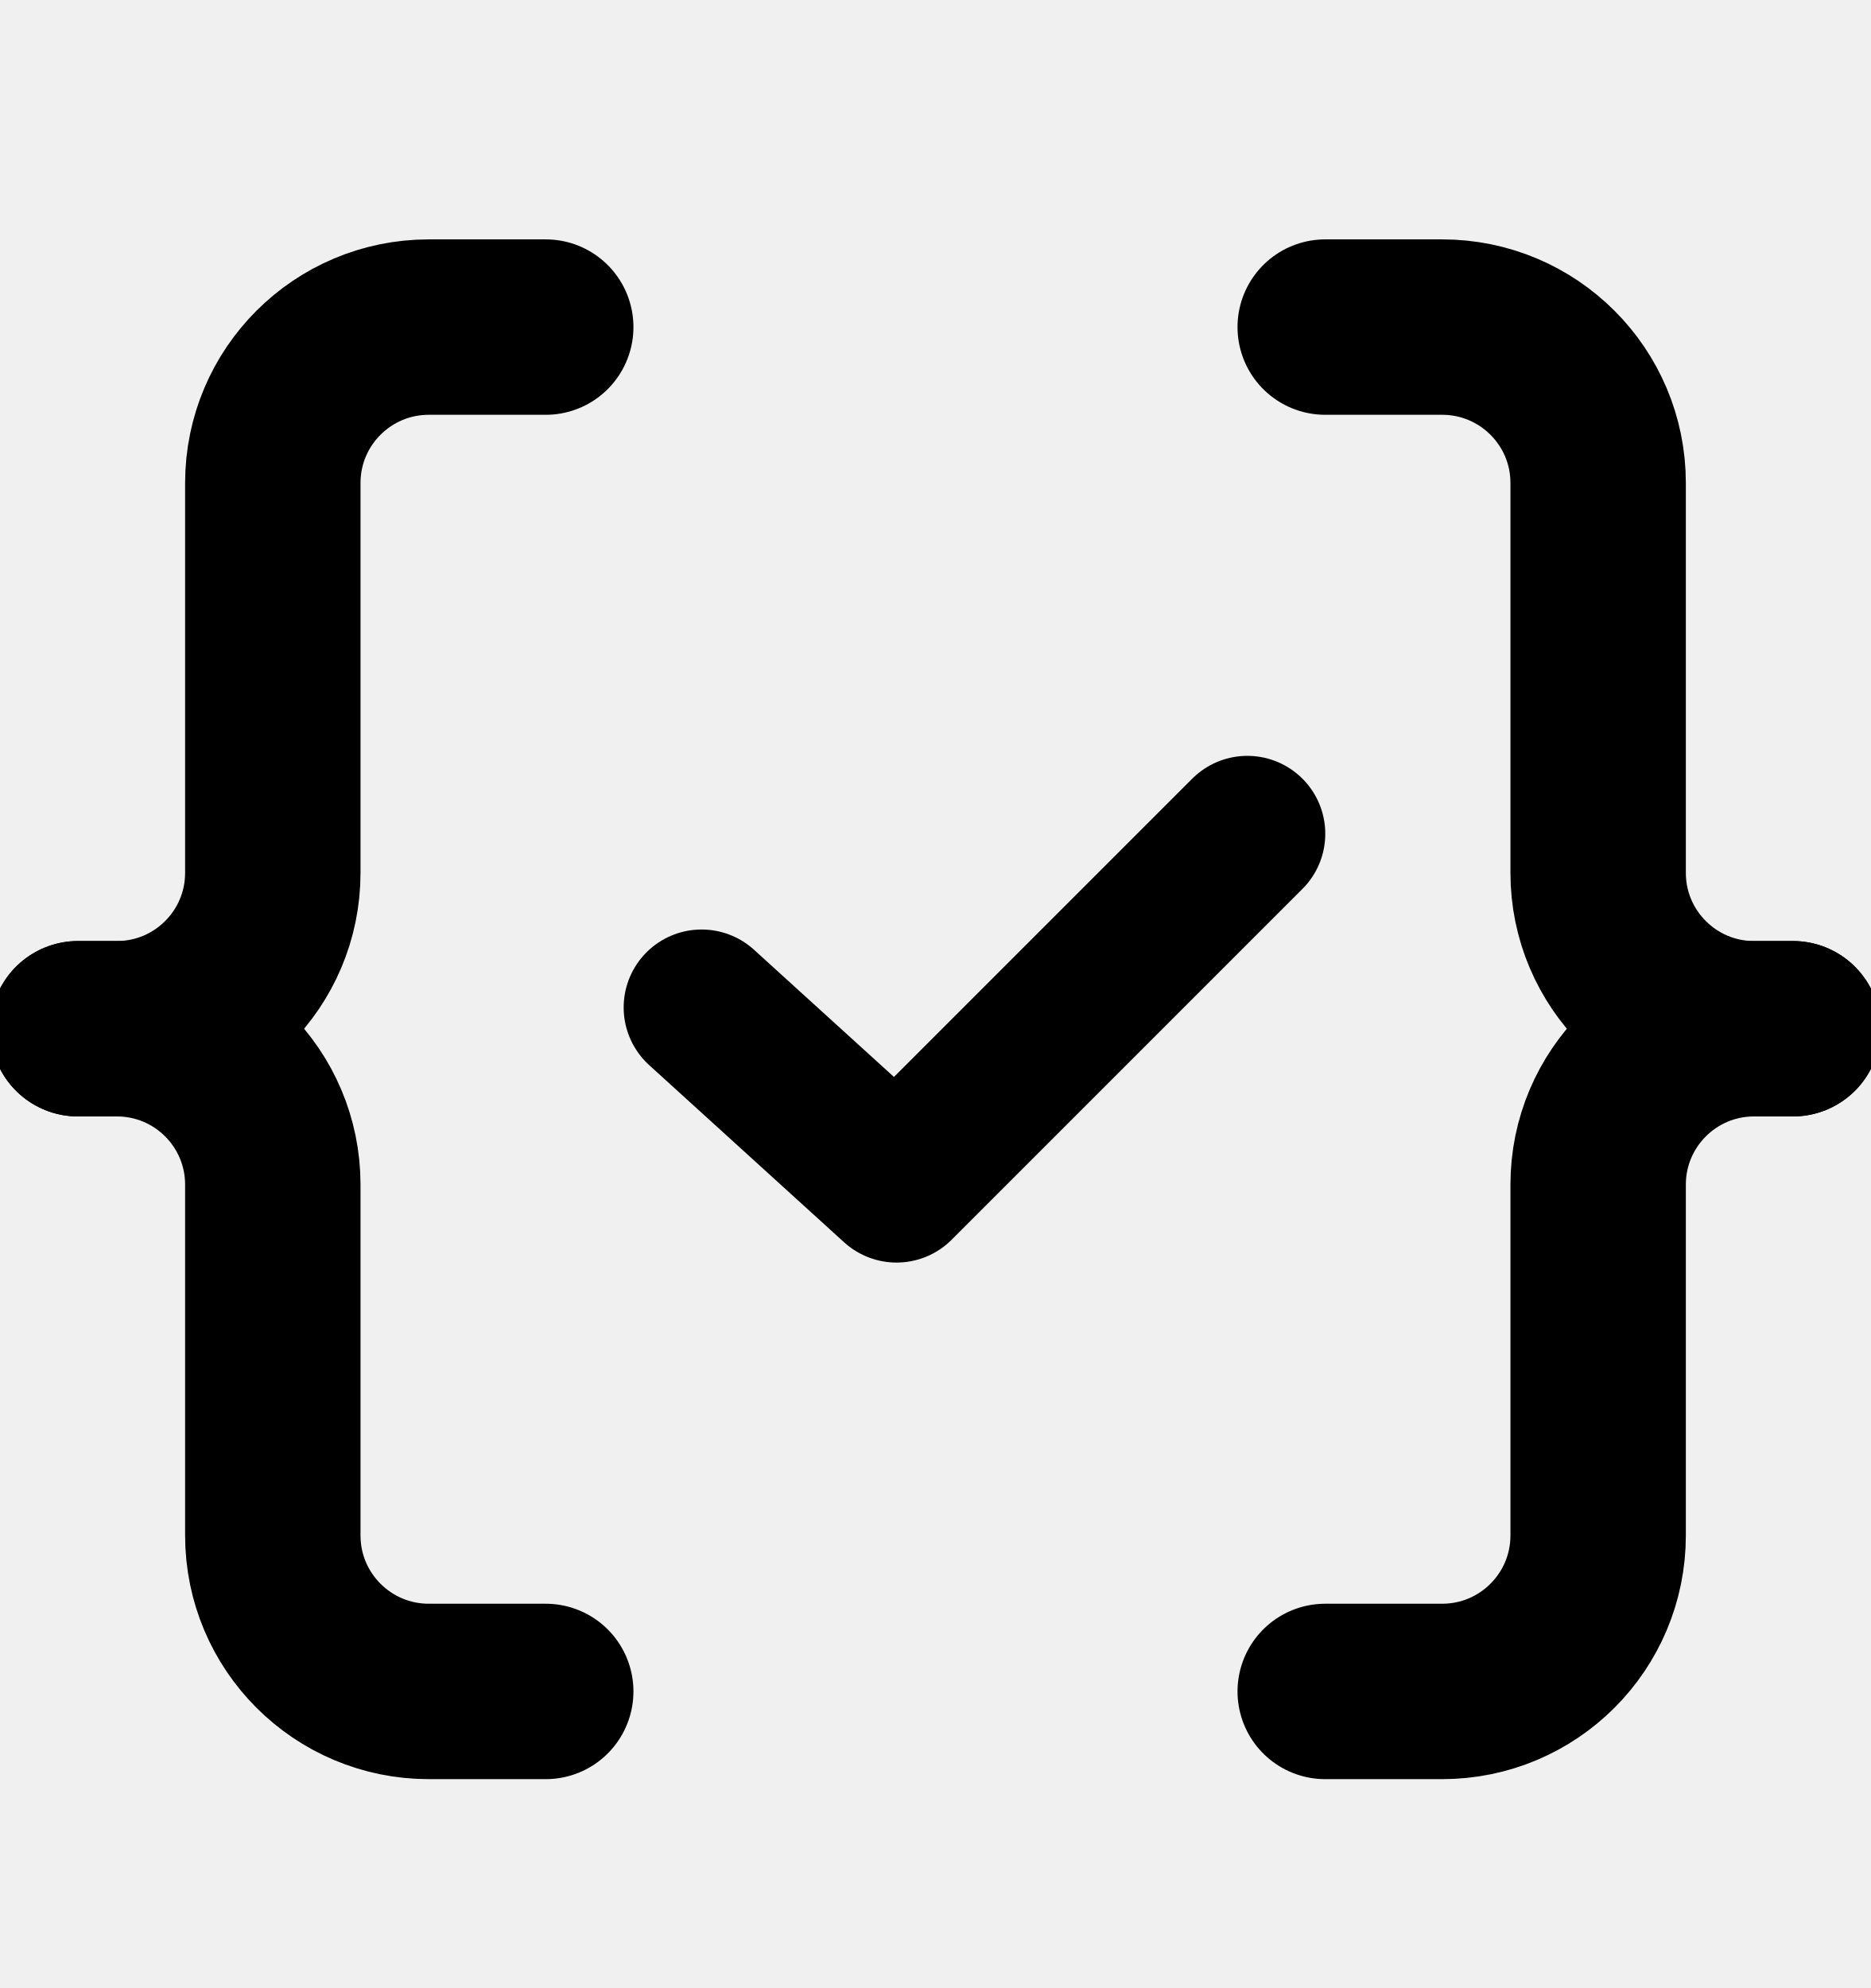
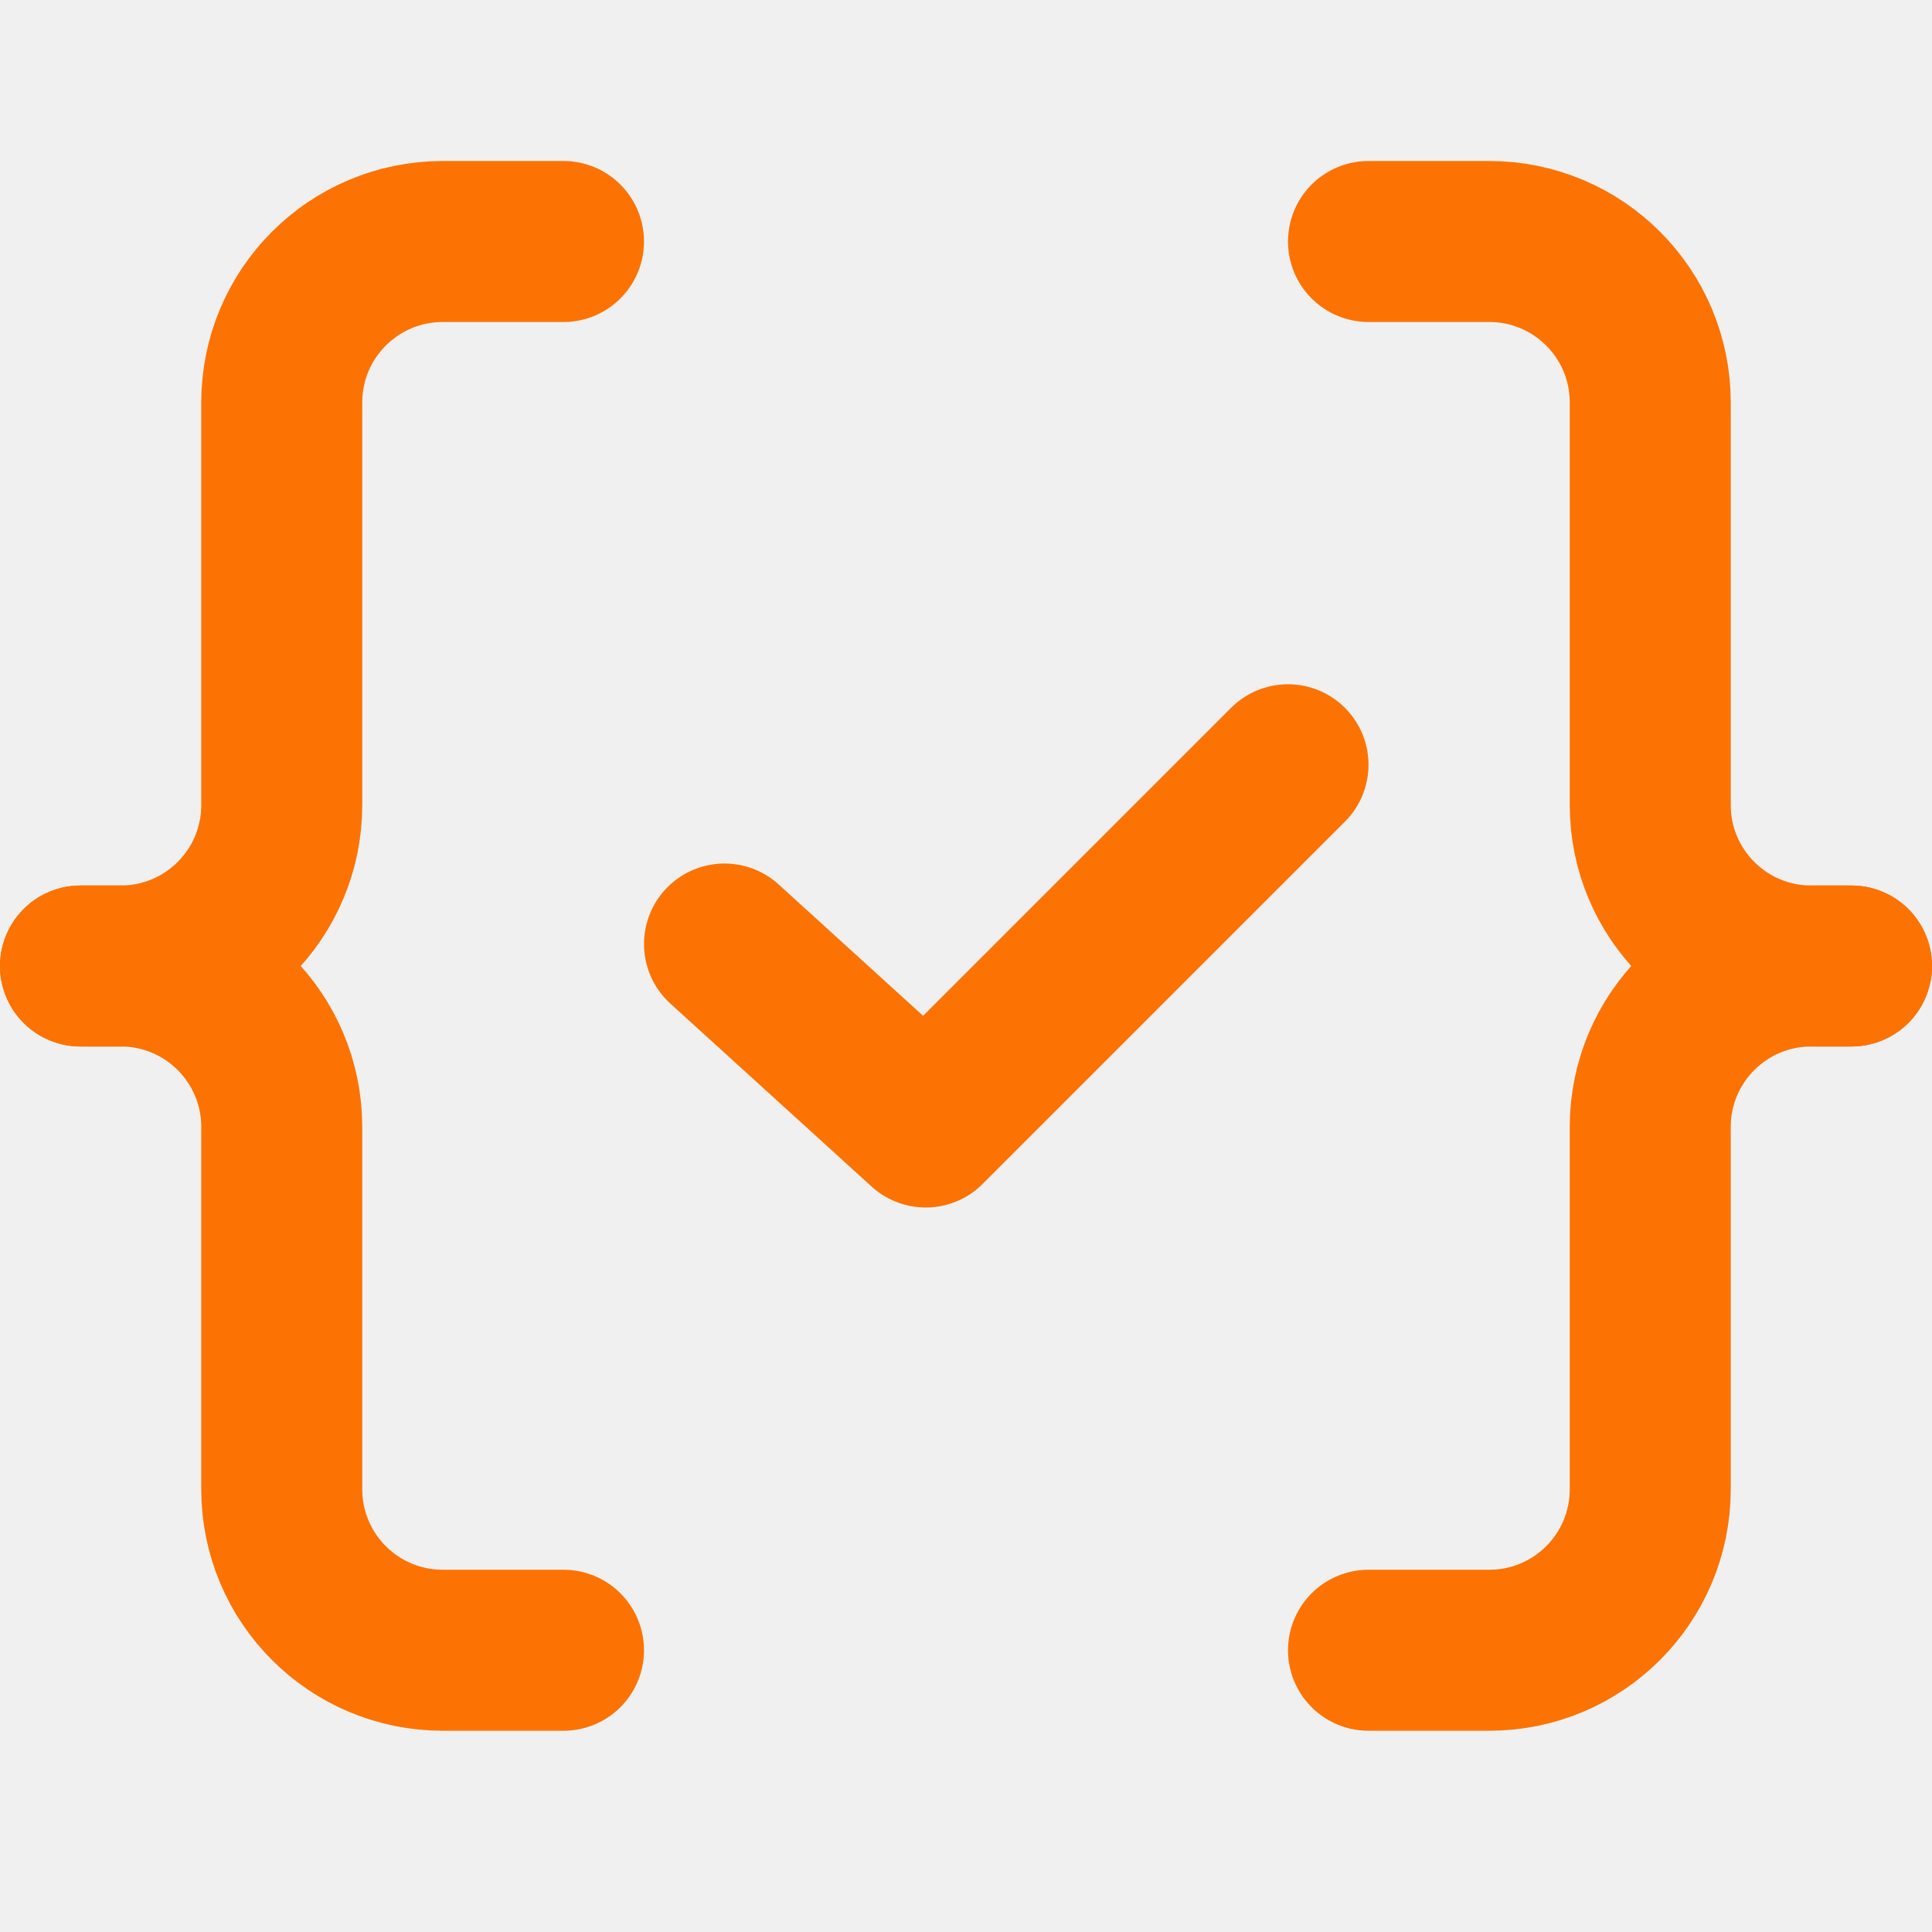
- <svg xmlns="http://www.w3.org/2000/svg" width="16" height="17" viewBox="0 0 16 17" fill="none">
-   <g clip-path="url(#clip0_899_3313)">
-     <path d="M4.667 2.797H3.667C2.93 2.797 2.333 3.394 2.333 4.13V7.464C2.333 8.2 1.736 8.797 1 8.797H0.667" stroke="black" stroke-width="1.5" stroke-linecap="round" />
-     <path d="M4.667 14.464H3.667C2.93 14.464 2.333 13.867 2.333 13.13V10.13C2.333 9.394 1.736 8.797 1 8.797H0.667" stroke="black" stroke-width="1.5" stroke-linecap="round" />
-     <path d="M11.333 2.797H12.333C13.07 2.797 13.667 3.394 13.667 4.13V7.464C13.667 8.2 14.264 8.797 15 8.797H15.333" stroke="black" stroke-width="1.5" stroke-linecap="round" />
-     <path d="M11.333 14.464H12.333C13.07 14.464 13.667 13.867 13.667 13.13V10.13C13.667 9.394 14.264 8.797 15 8.797H15.333" stroke="black" stroke-width="1.5" stroke-linecap="round" />
-     <path d="M10.667 7.13L7.667 10.13L6 8.615" stroke="black" stroke-width="1.333" stroke-linecap="round" stroke-linejoin="round" />
-   </g>
-   <defs>
-     <clipPath id="clip0_899_3313">
-       <rect width="16" height="16" fill="white" transform="translate(0 0.796875)" />
-     </clipPath>
-   </defs>
+ <svg xmlns="http://www.w3.org/2000/svg" width="24" height="24" viewBox="0 0 24 24" fill="none">
+   <path d="M7 3H5.5C4.395 3 3.5 3.895 3.5 5V10C3.5 11.105 2.605 12 1.5 12H1" stroke="#FC7303" stroke-width="2" stroke-linecap="round" />
+   <path d="M7 20.5H5.5C4.395 20.5 3.5 19.605 3.5 18.5V14C3.5 12.895 2.605 12 1.5 12H1" stroke="#FC7303" stroke-width="2" stroke-linecap="round" />
+   <path d="M17 3H18.5C19.605 3 20.5 3.895 20.5 5V10C20.5 11.105 21.395 12 22.5 12H23" stroke="#FC7303" stroke-width="2" stroke-linecap="round" />
+   <path d="M17 20.5H18.5C19.605 20.5 20.5 19.605 20.5 18.5V14C20.5 12.895 21.395 12 22.5 12H23" stroke="#FC7303" stroke-width="2" stroke-linecap="round" />
+   <path d="M16 9.5L11.5 14L9 11.727" stroke="#FC7303" stroke-width="2" stroke-linecap="round" stroke-linejoin="round" />
</svg>
